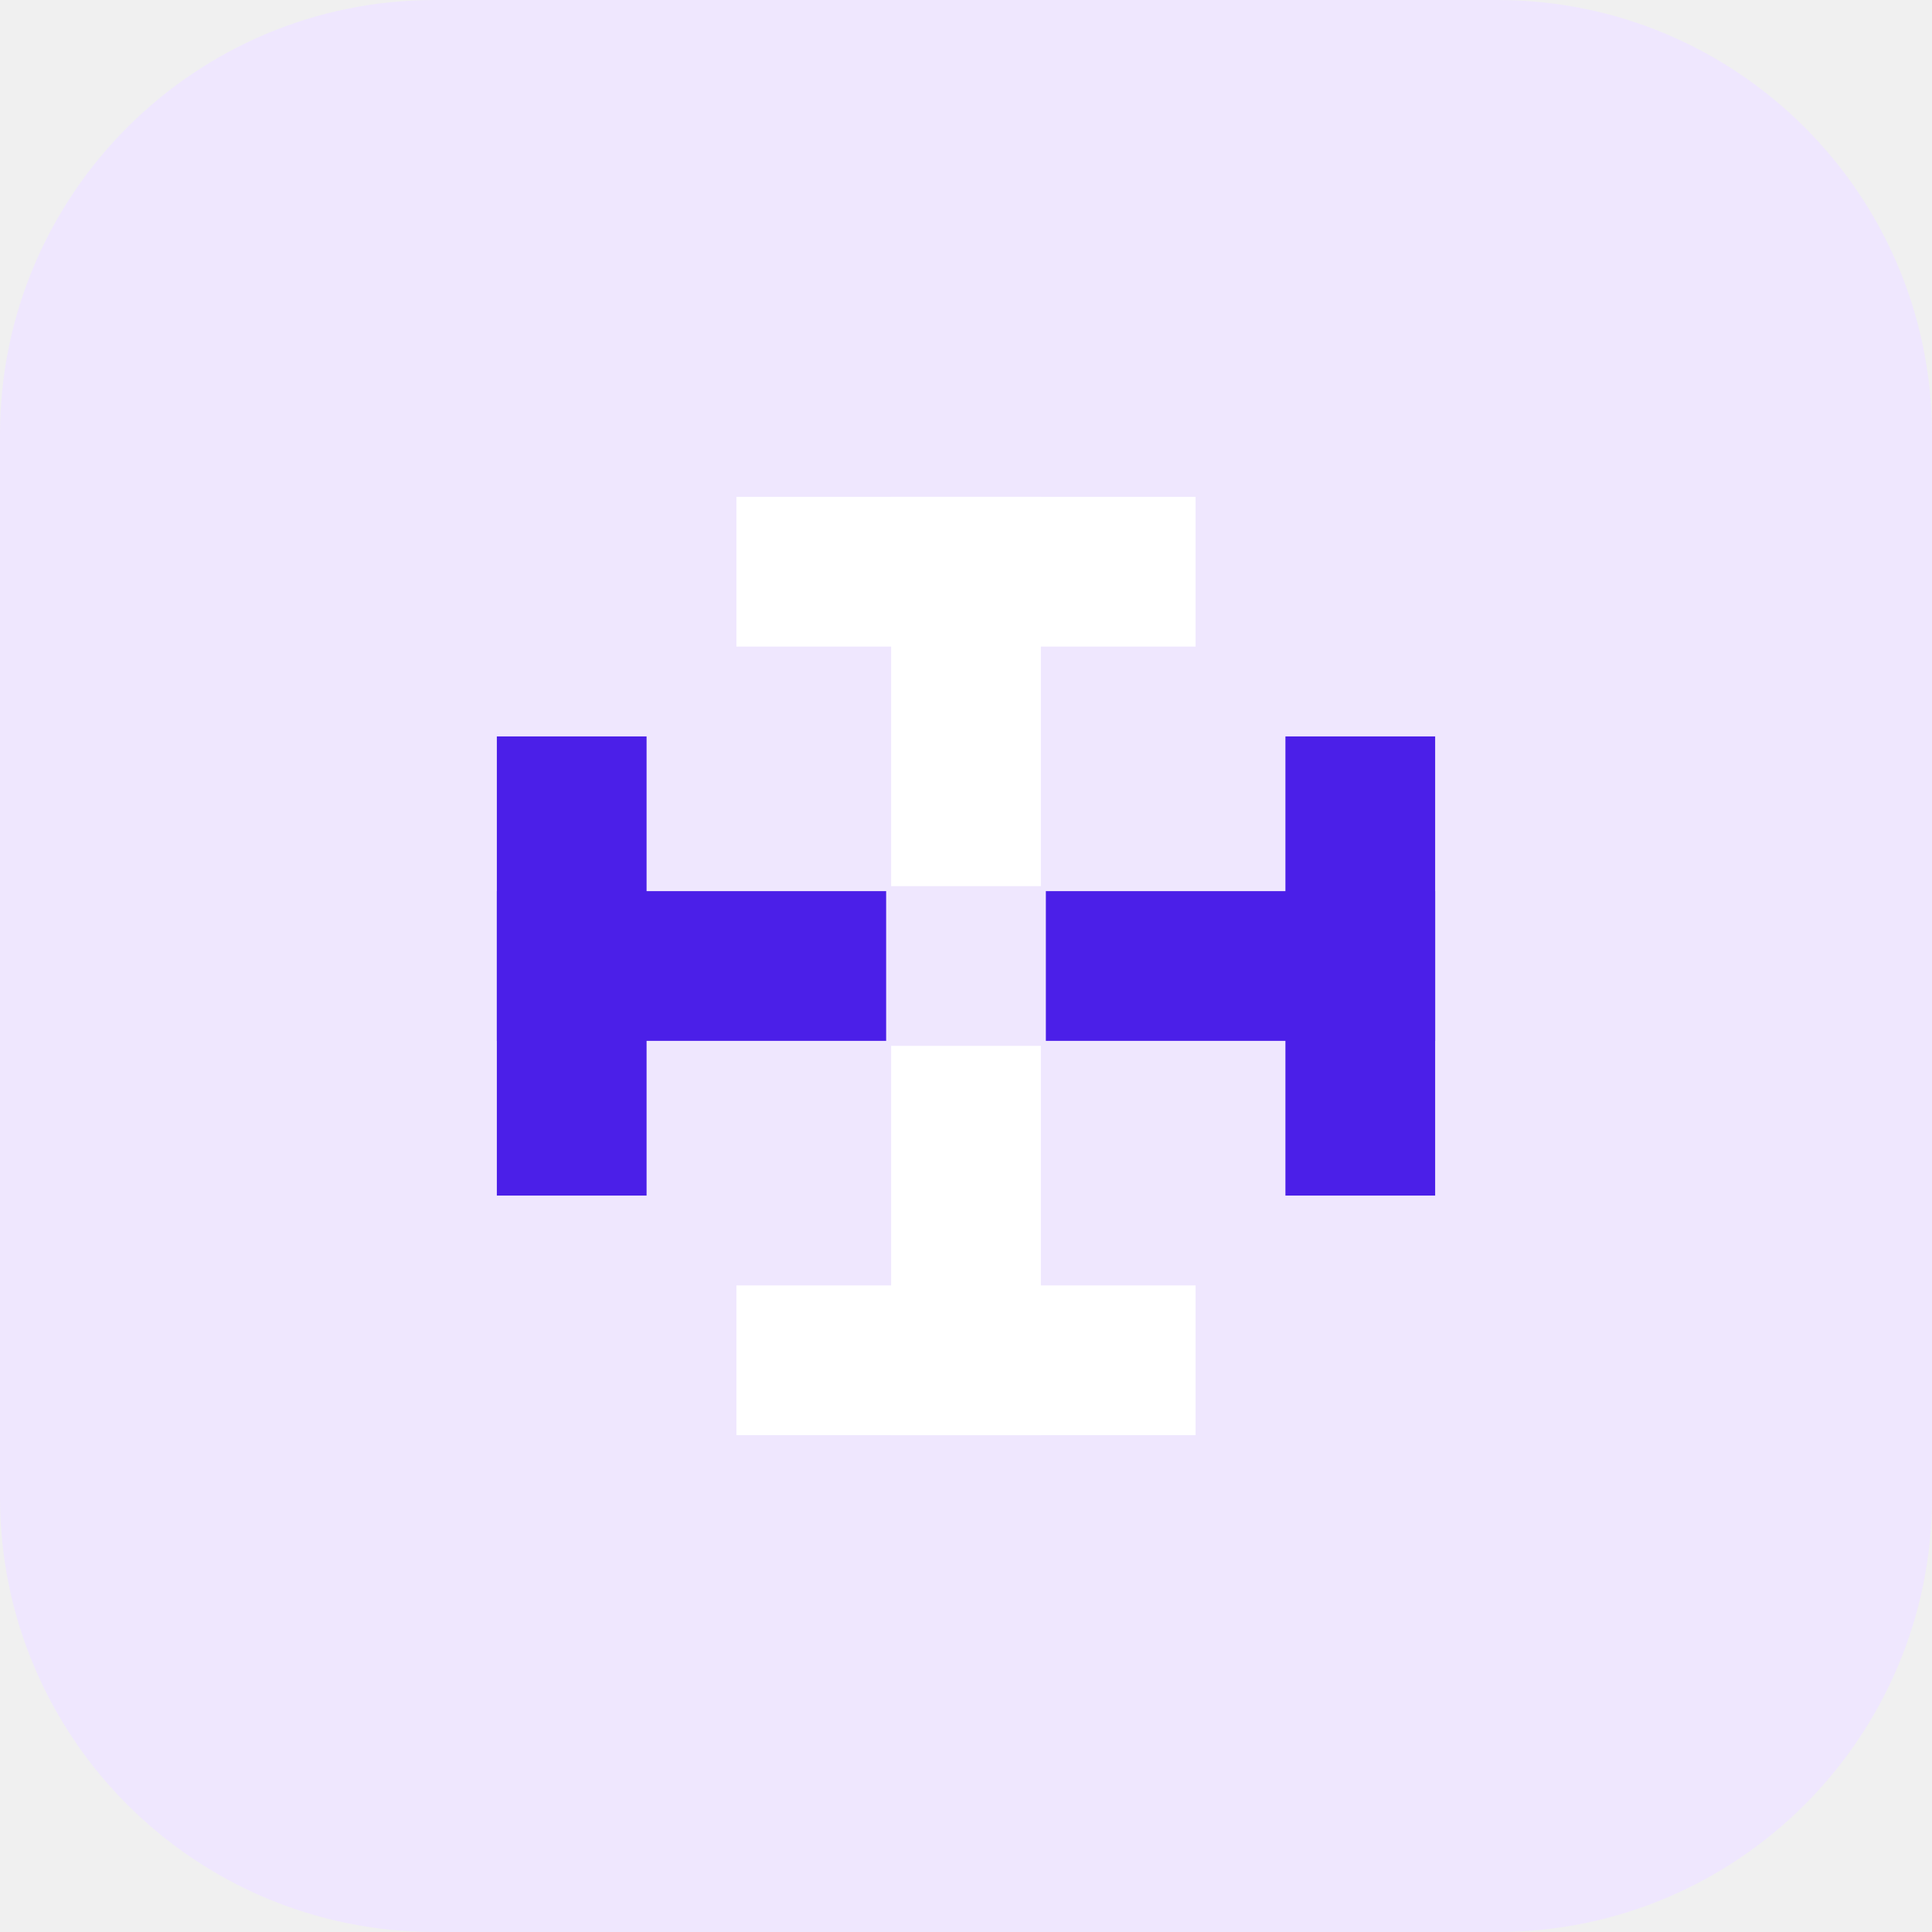
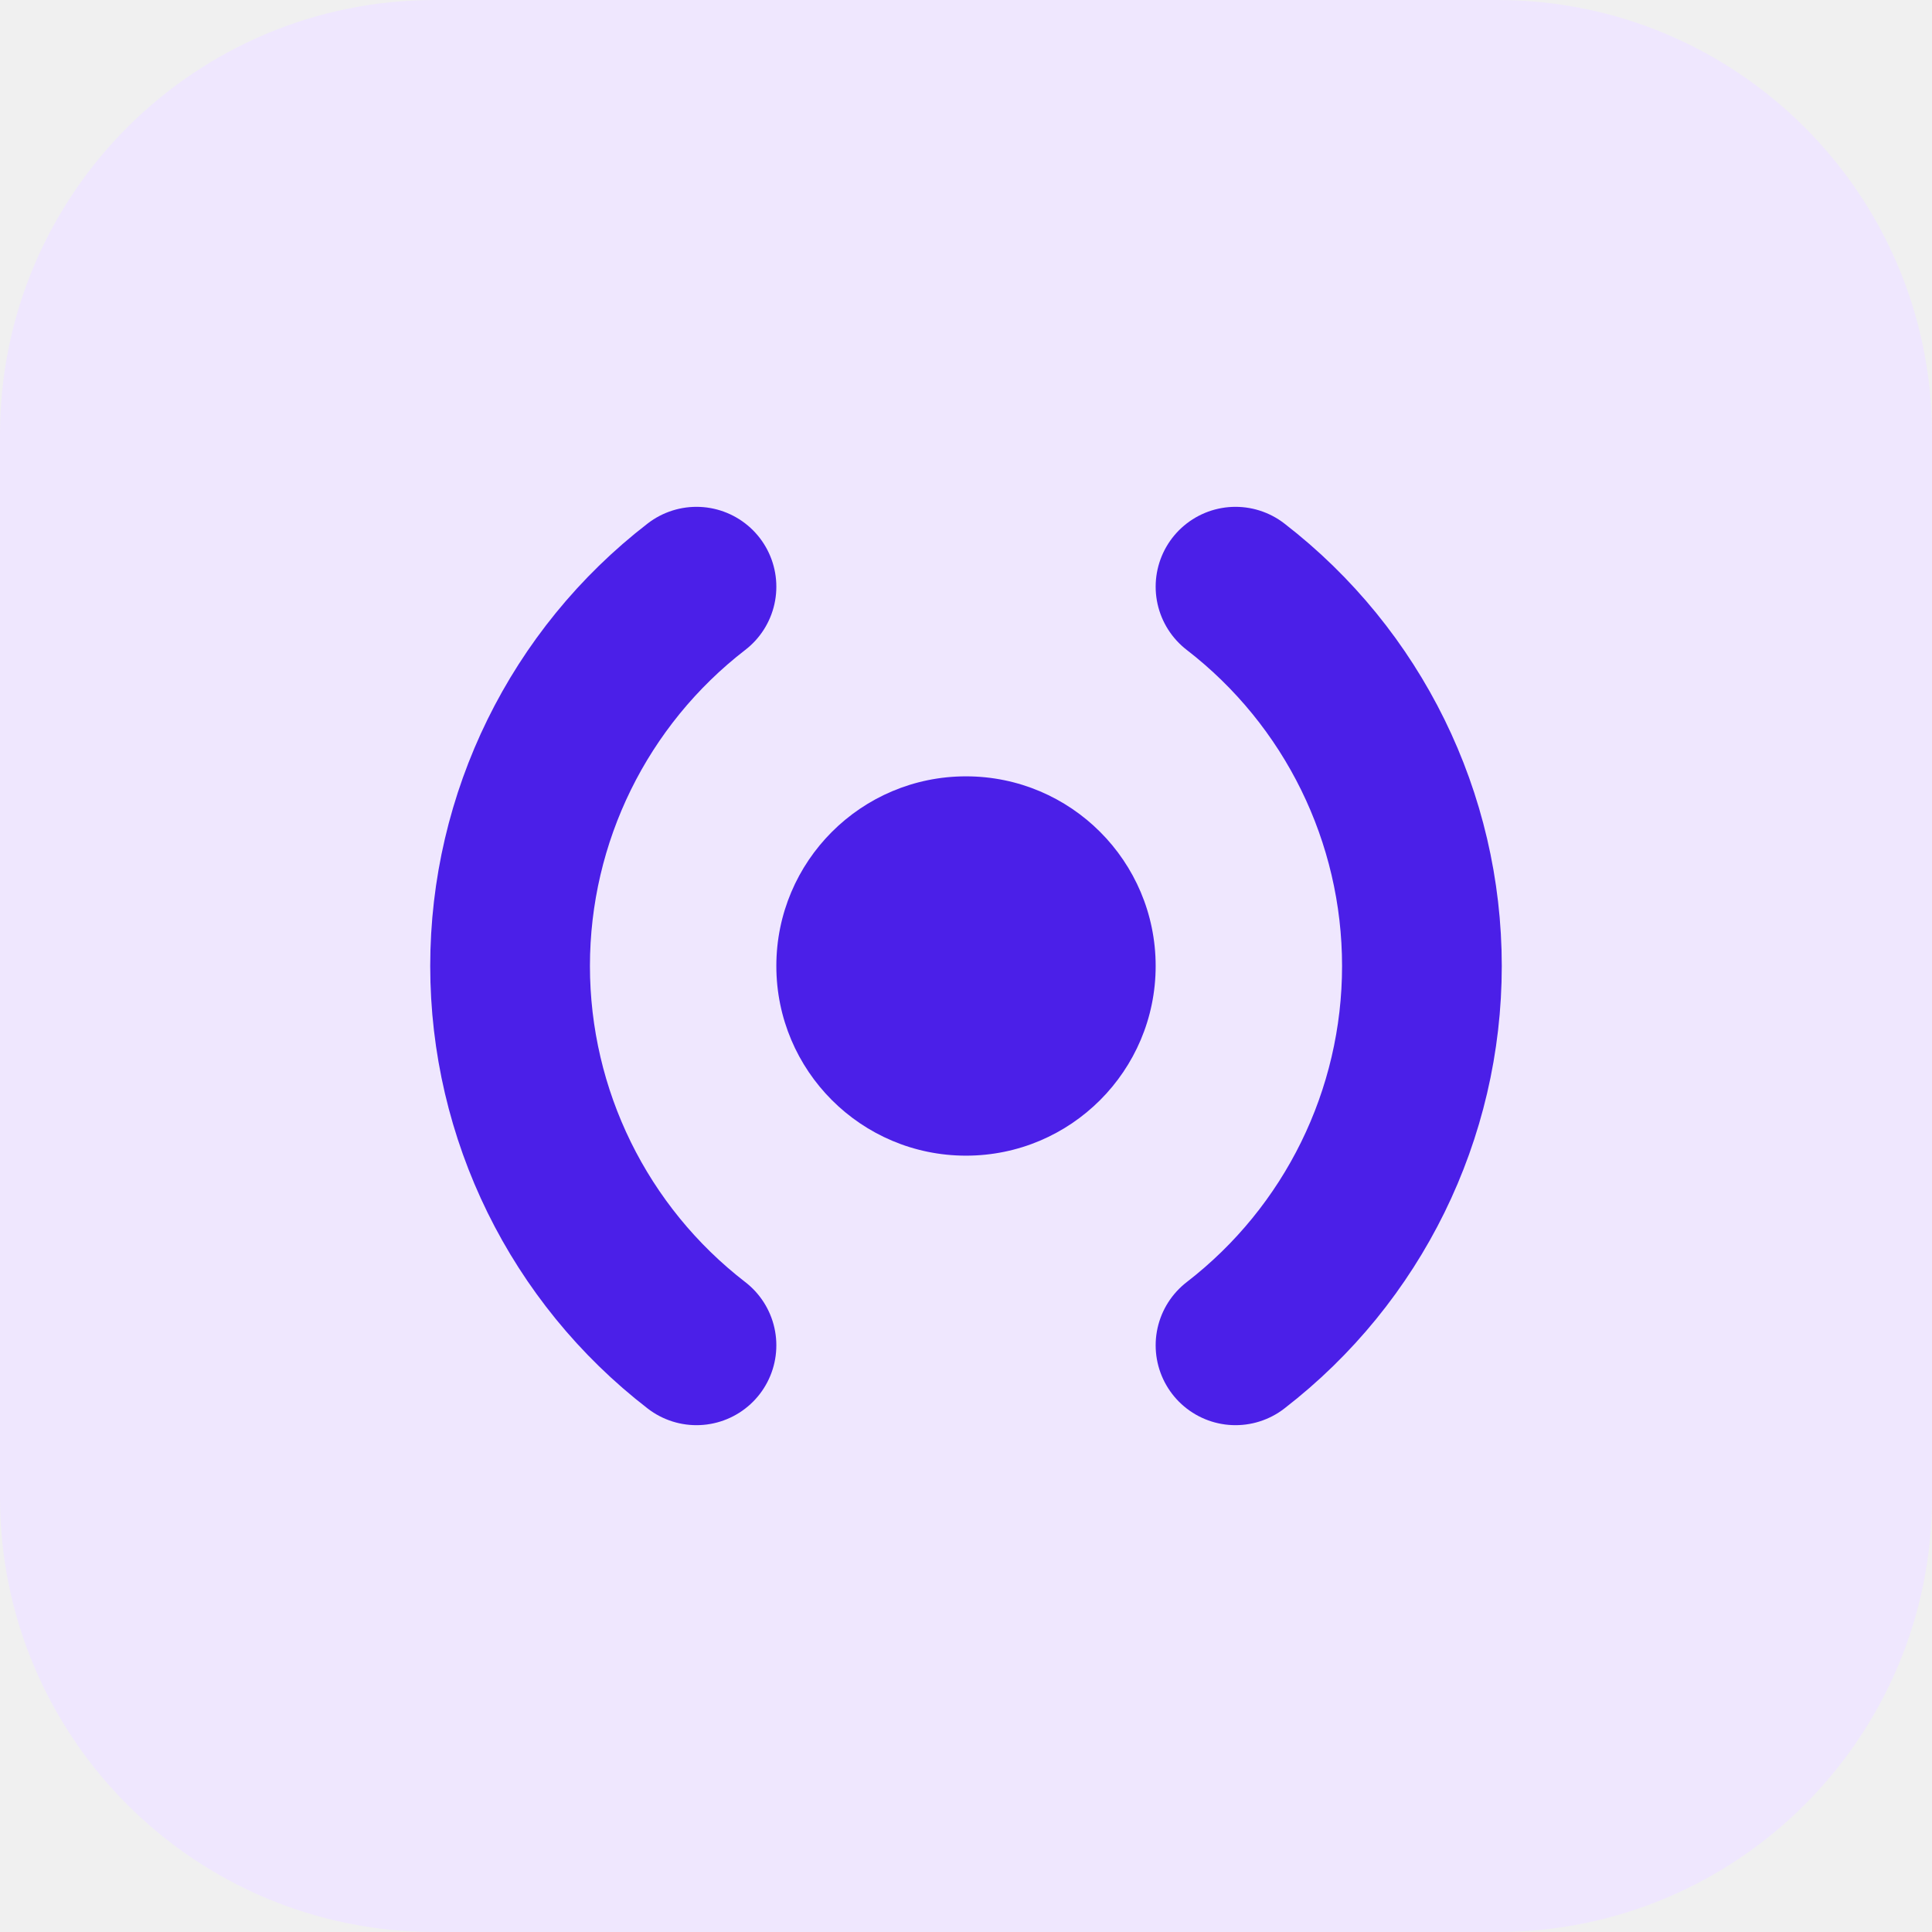
<svg xmlns="http://www.w3.org/2000/svg" viewBox="0 0 120 120" width="120" height="120">
  <rect width="120" height="120" rx="27" fill="#EFE7FE" />
  <g transform="translate(60 60) scale(0.62) translate(-60 -60)">
-     <rect x="37" y="13" width="46" height="15" fill="#fff" />
-     <rect x="52.5" y="13" width="15" height="39" fill="#fff" />
-     <rect x="37" y="92" width="46" height="15" fill="#fff" />
-     <rect x="52.5" y="68" width="15" height="39" fill="#fff" />
-     <rect x="13" y="37" width="15" height="46" fill="#4B1FE8" />
-     <rect x="13" y="52.5" width="39" height="15" fill="#4B1FE8" />
-     <rect x="92" y="37" width="15" height="46" fill="#4B1FE8" />
-     <rect x="68" y="52.5" width="39" height="15" fill="#4B1FE8" />
+     <path d="M33 22a48 48 0 0 0 0 76M87 22a48 48 0 0 1 0 76" fill="none" stroke="#4B1FE8" stroke-width="16" stroke-linecap="round" />
+     <circle cx="60" cy="60" r="19" fill="#4B1FE8" />
  </g>
</svg>
